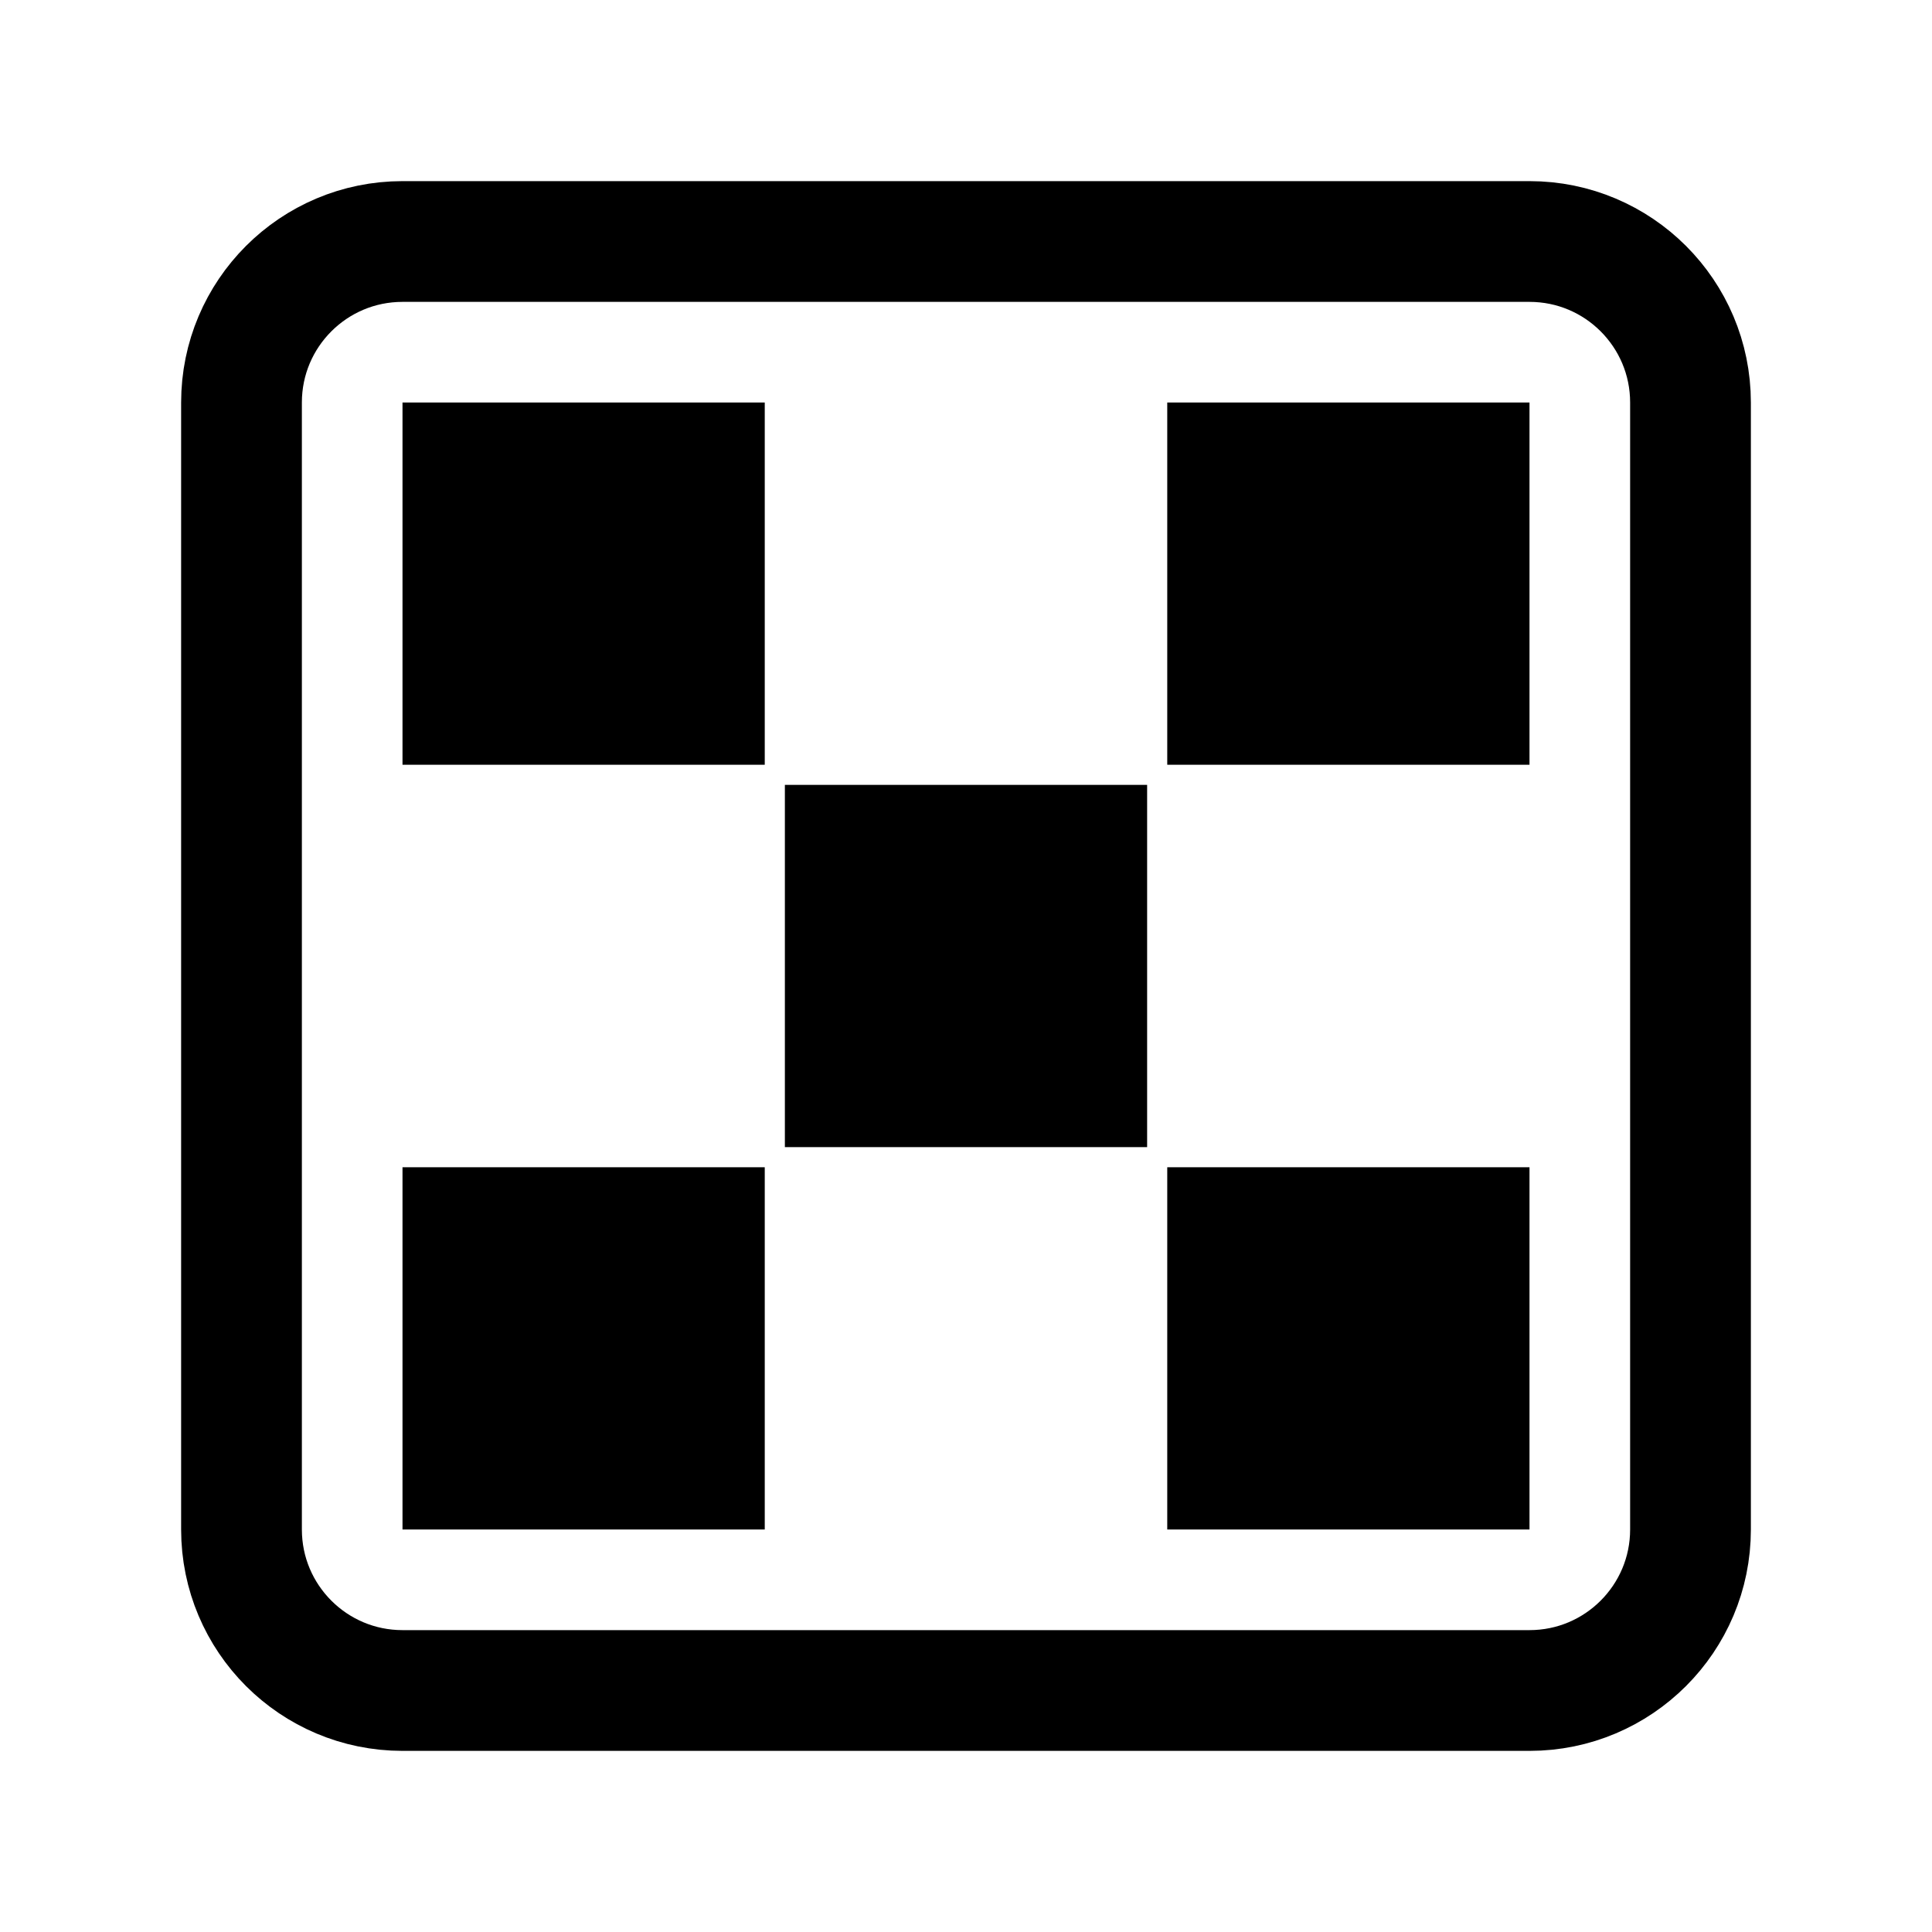
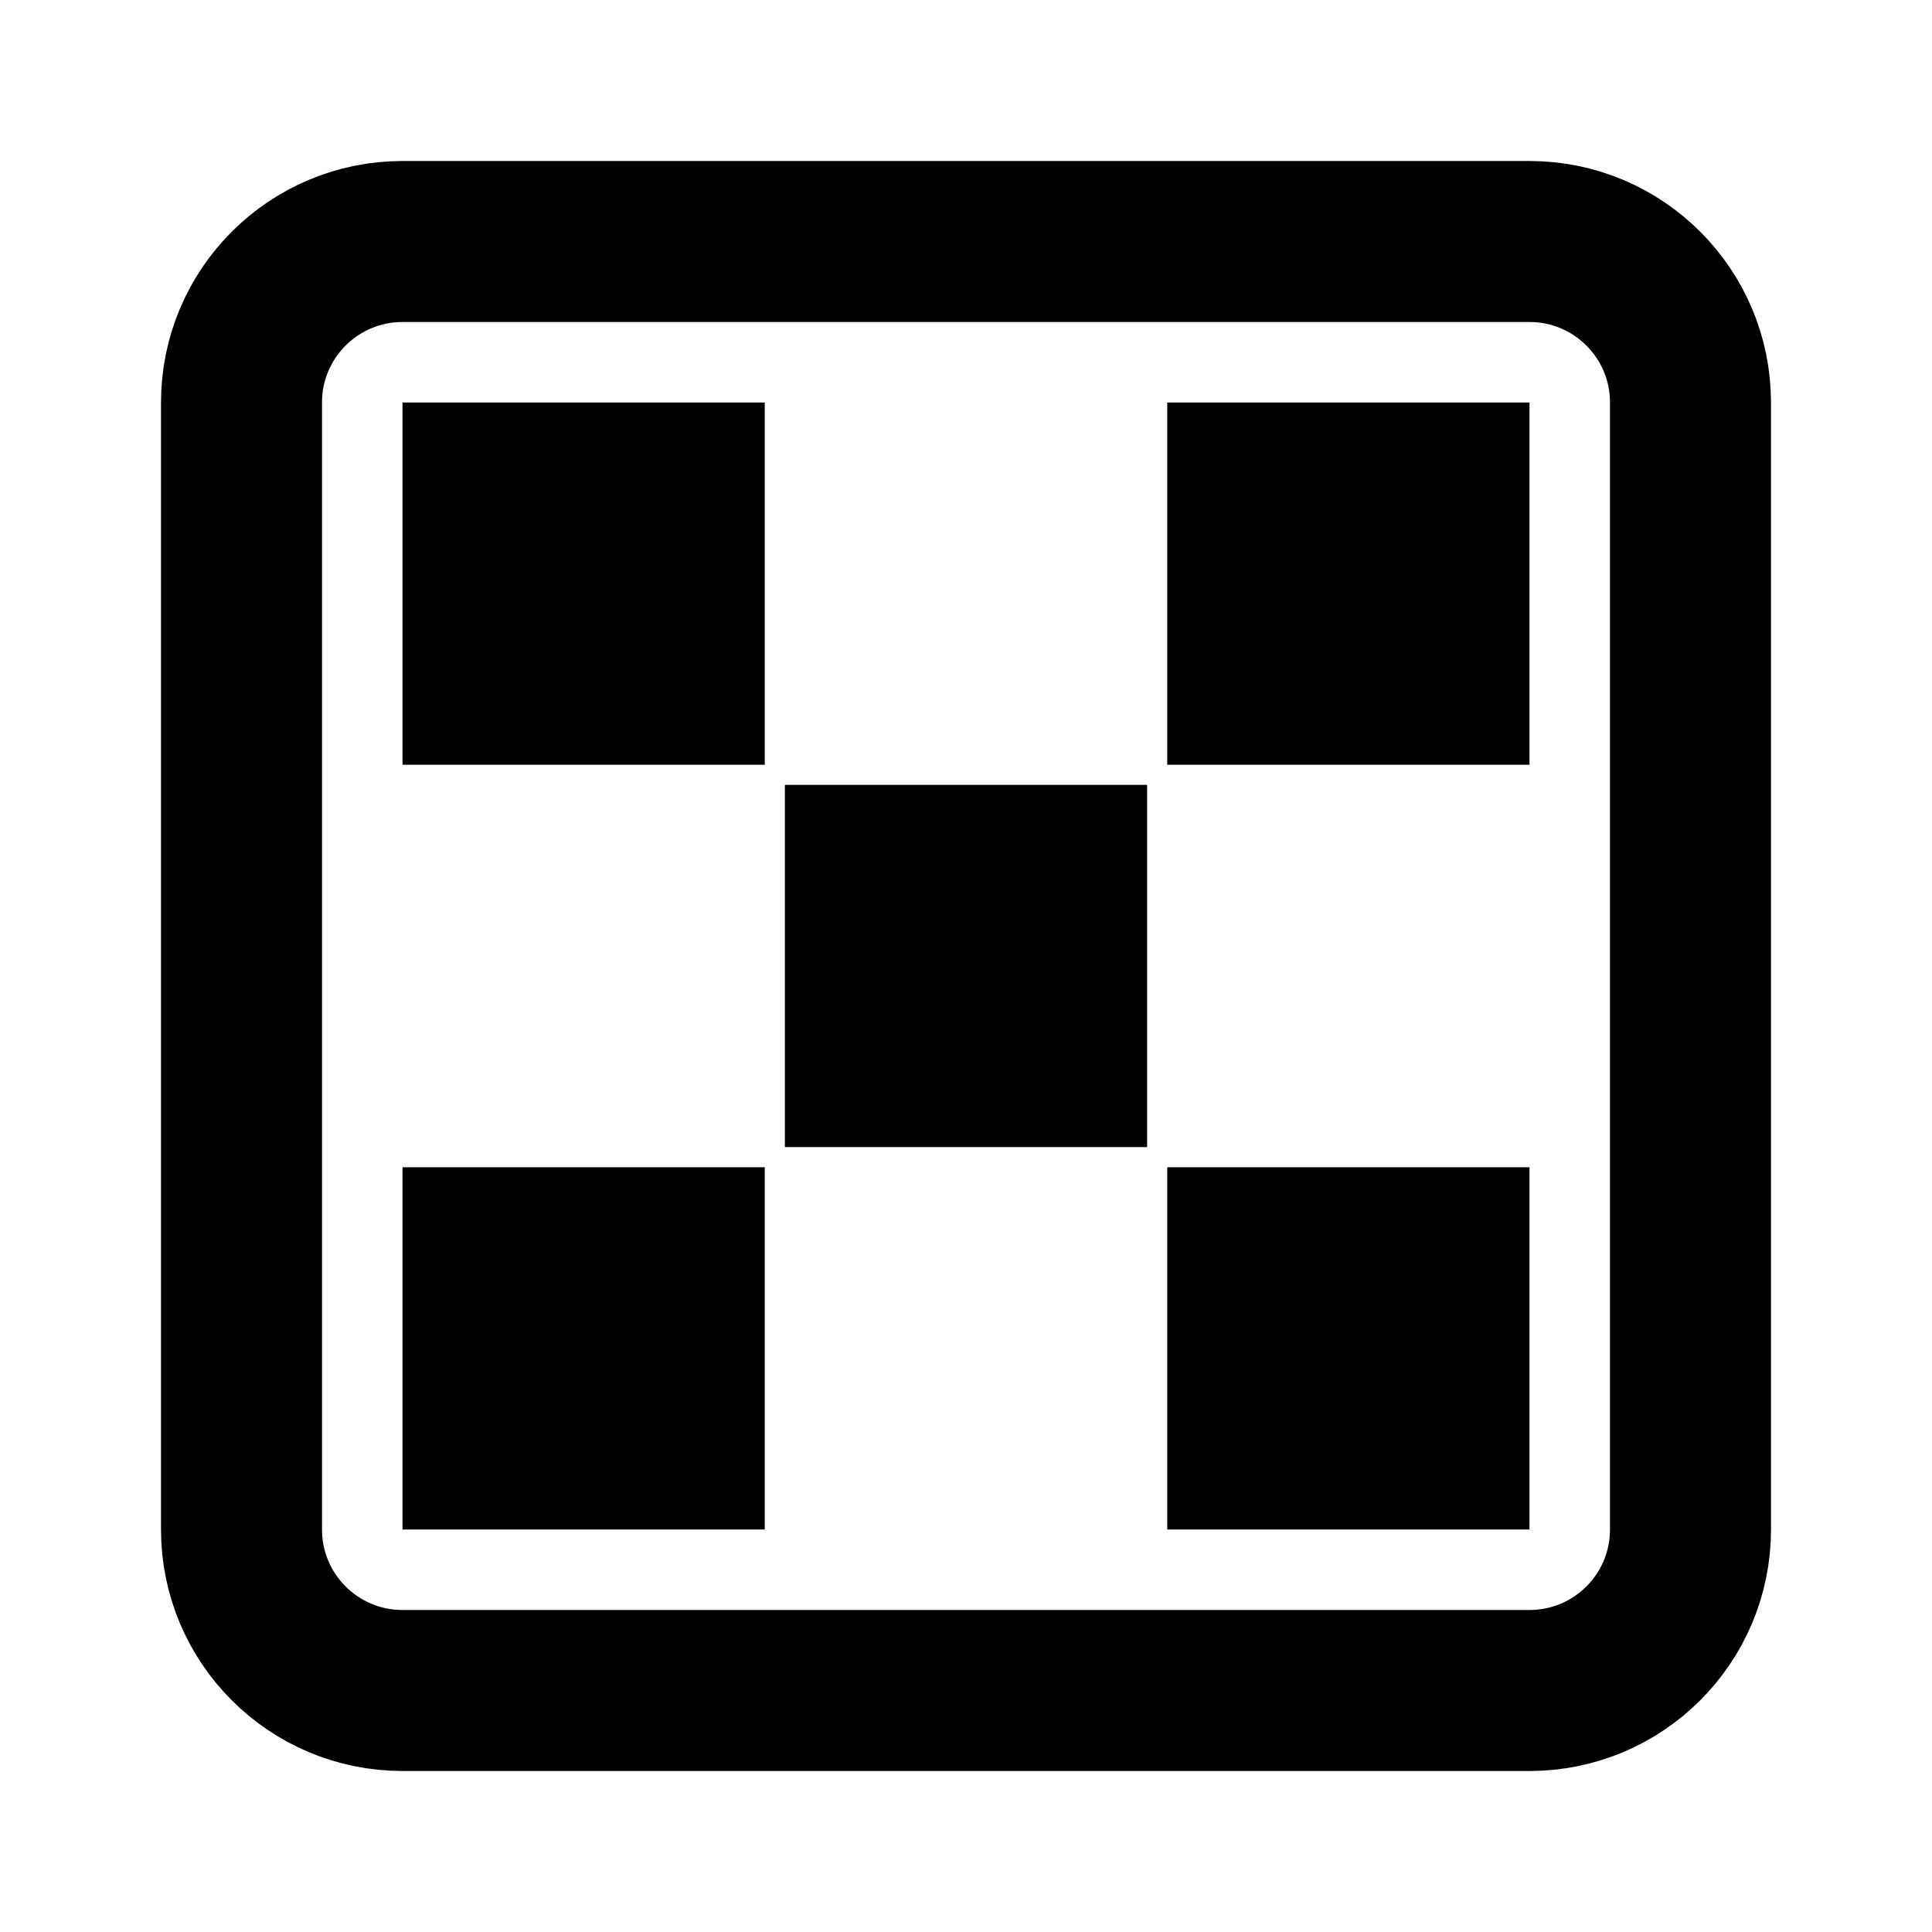
- <svg xmlns="http://www.w3.org/2000/svg" width="24" height="24" viewBox="0 0 24 24" fill="none" stroke="currentColor" stroke-width="1.5" stroke-linecap="round" stroke-linejoin="round">
+ <svg xmlns="http://www.w3.org/2000/svg" width="24" height="24" viewBox="0 0 24 24" fill="none" stroke="currentColor" stroke-width="2" stroke-linecap="round" stroke-linejoin="round">
  <rect x="3" y="3" width="18" height="18" rx="2" />
  <rect x="5" y="5" width="4.5" height="4.5" fill="currentColor" stroke="none" />
  <rect x="14.5" y="5" width="4.5" height="4.5" fill="currentColor" stroke="none" />
  <rect x="9.75" y="9.75" width="4.5" height="4.5" fill="currentColor" stroke="none" />
  <rect x="5" y="14.5" width="4.5" height="4.5" fill="currentColor" stroke="none" />
  <rect x="14.5" y="14.5" width="4.5" height="4.5" fill="currentColor" stroke="none" />
</svg>
